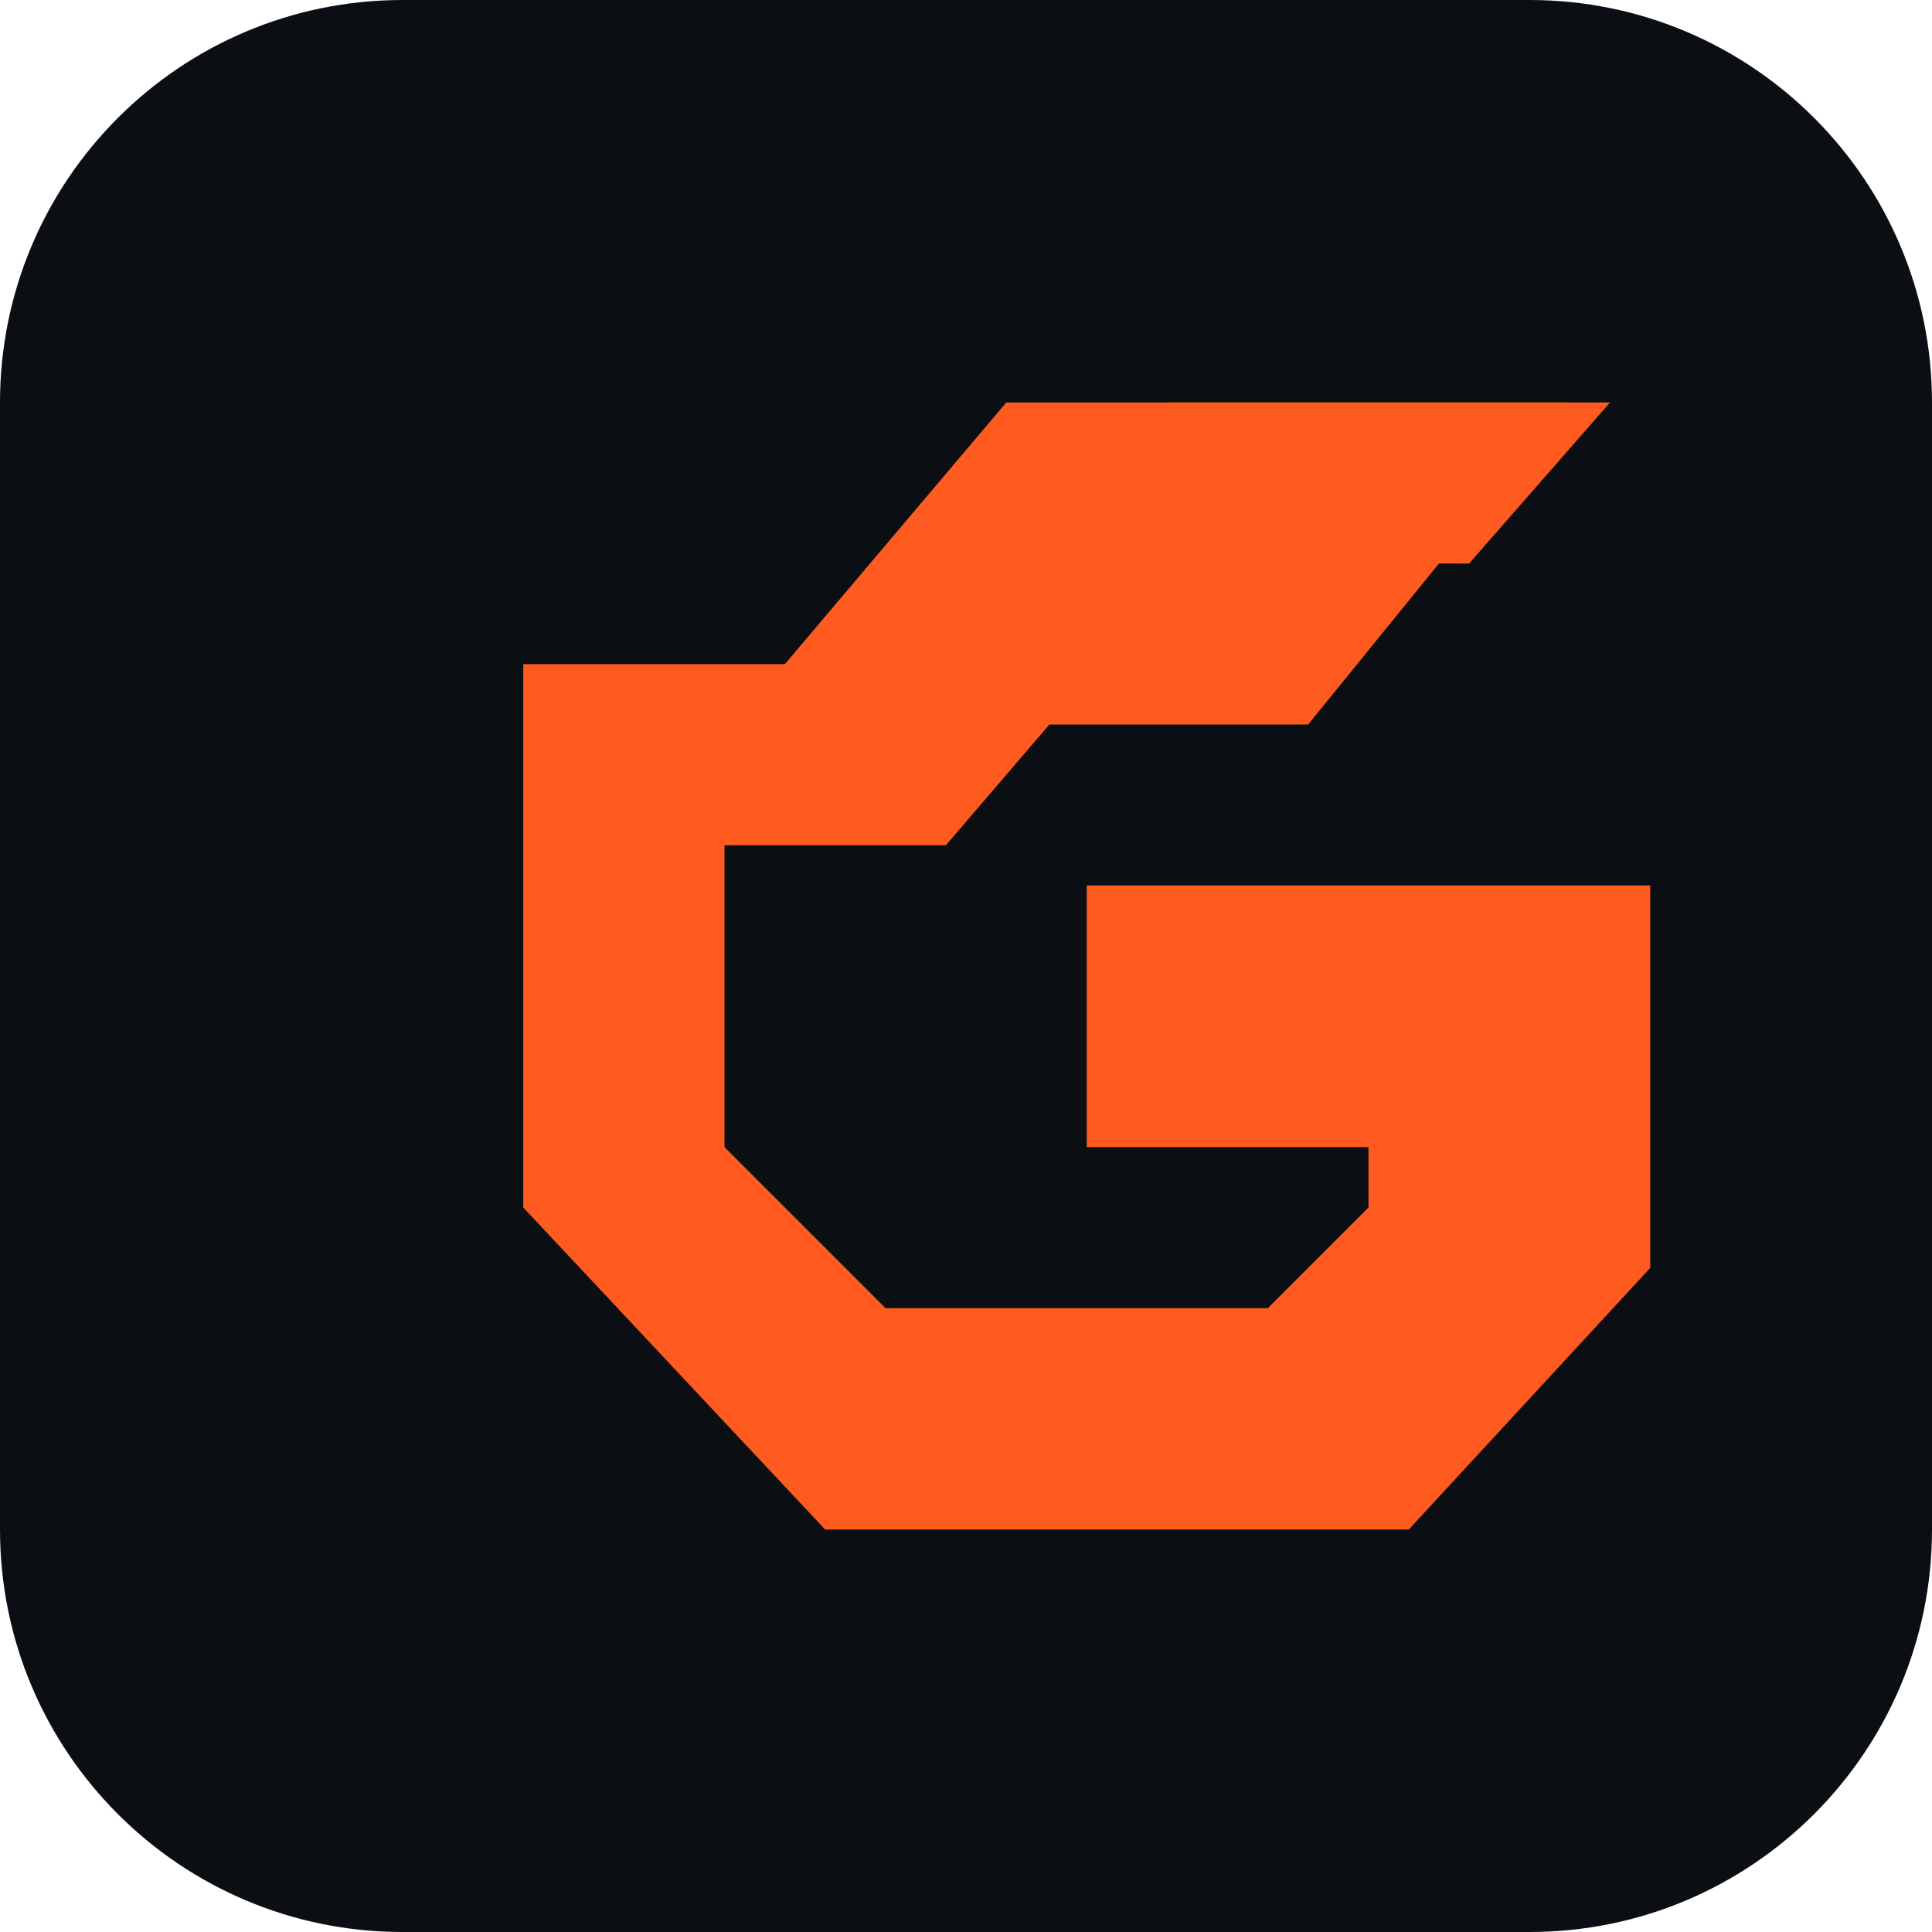
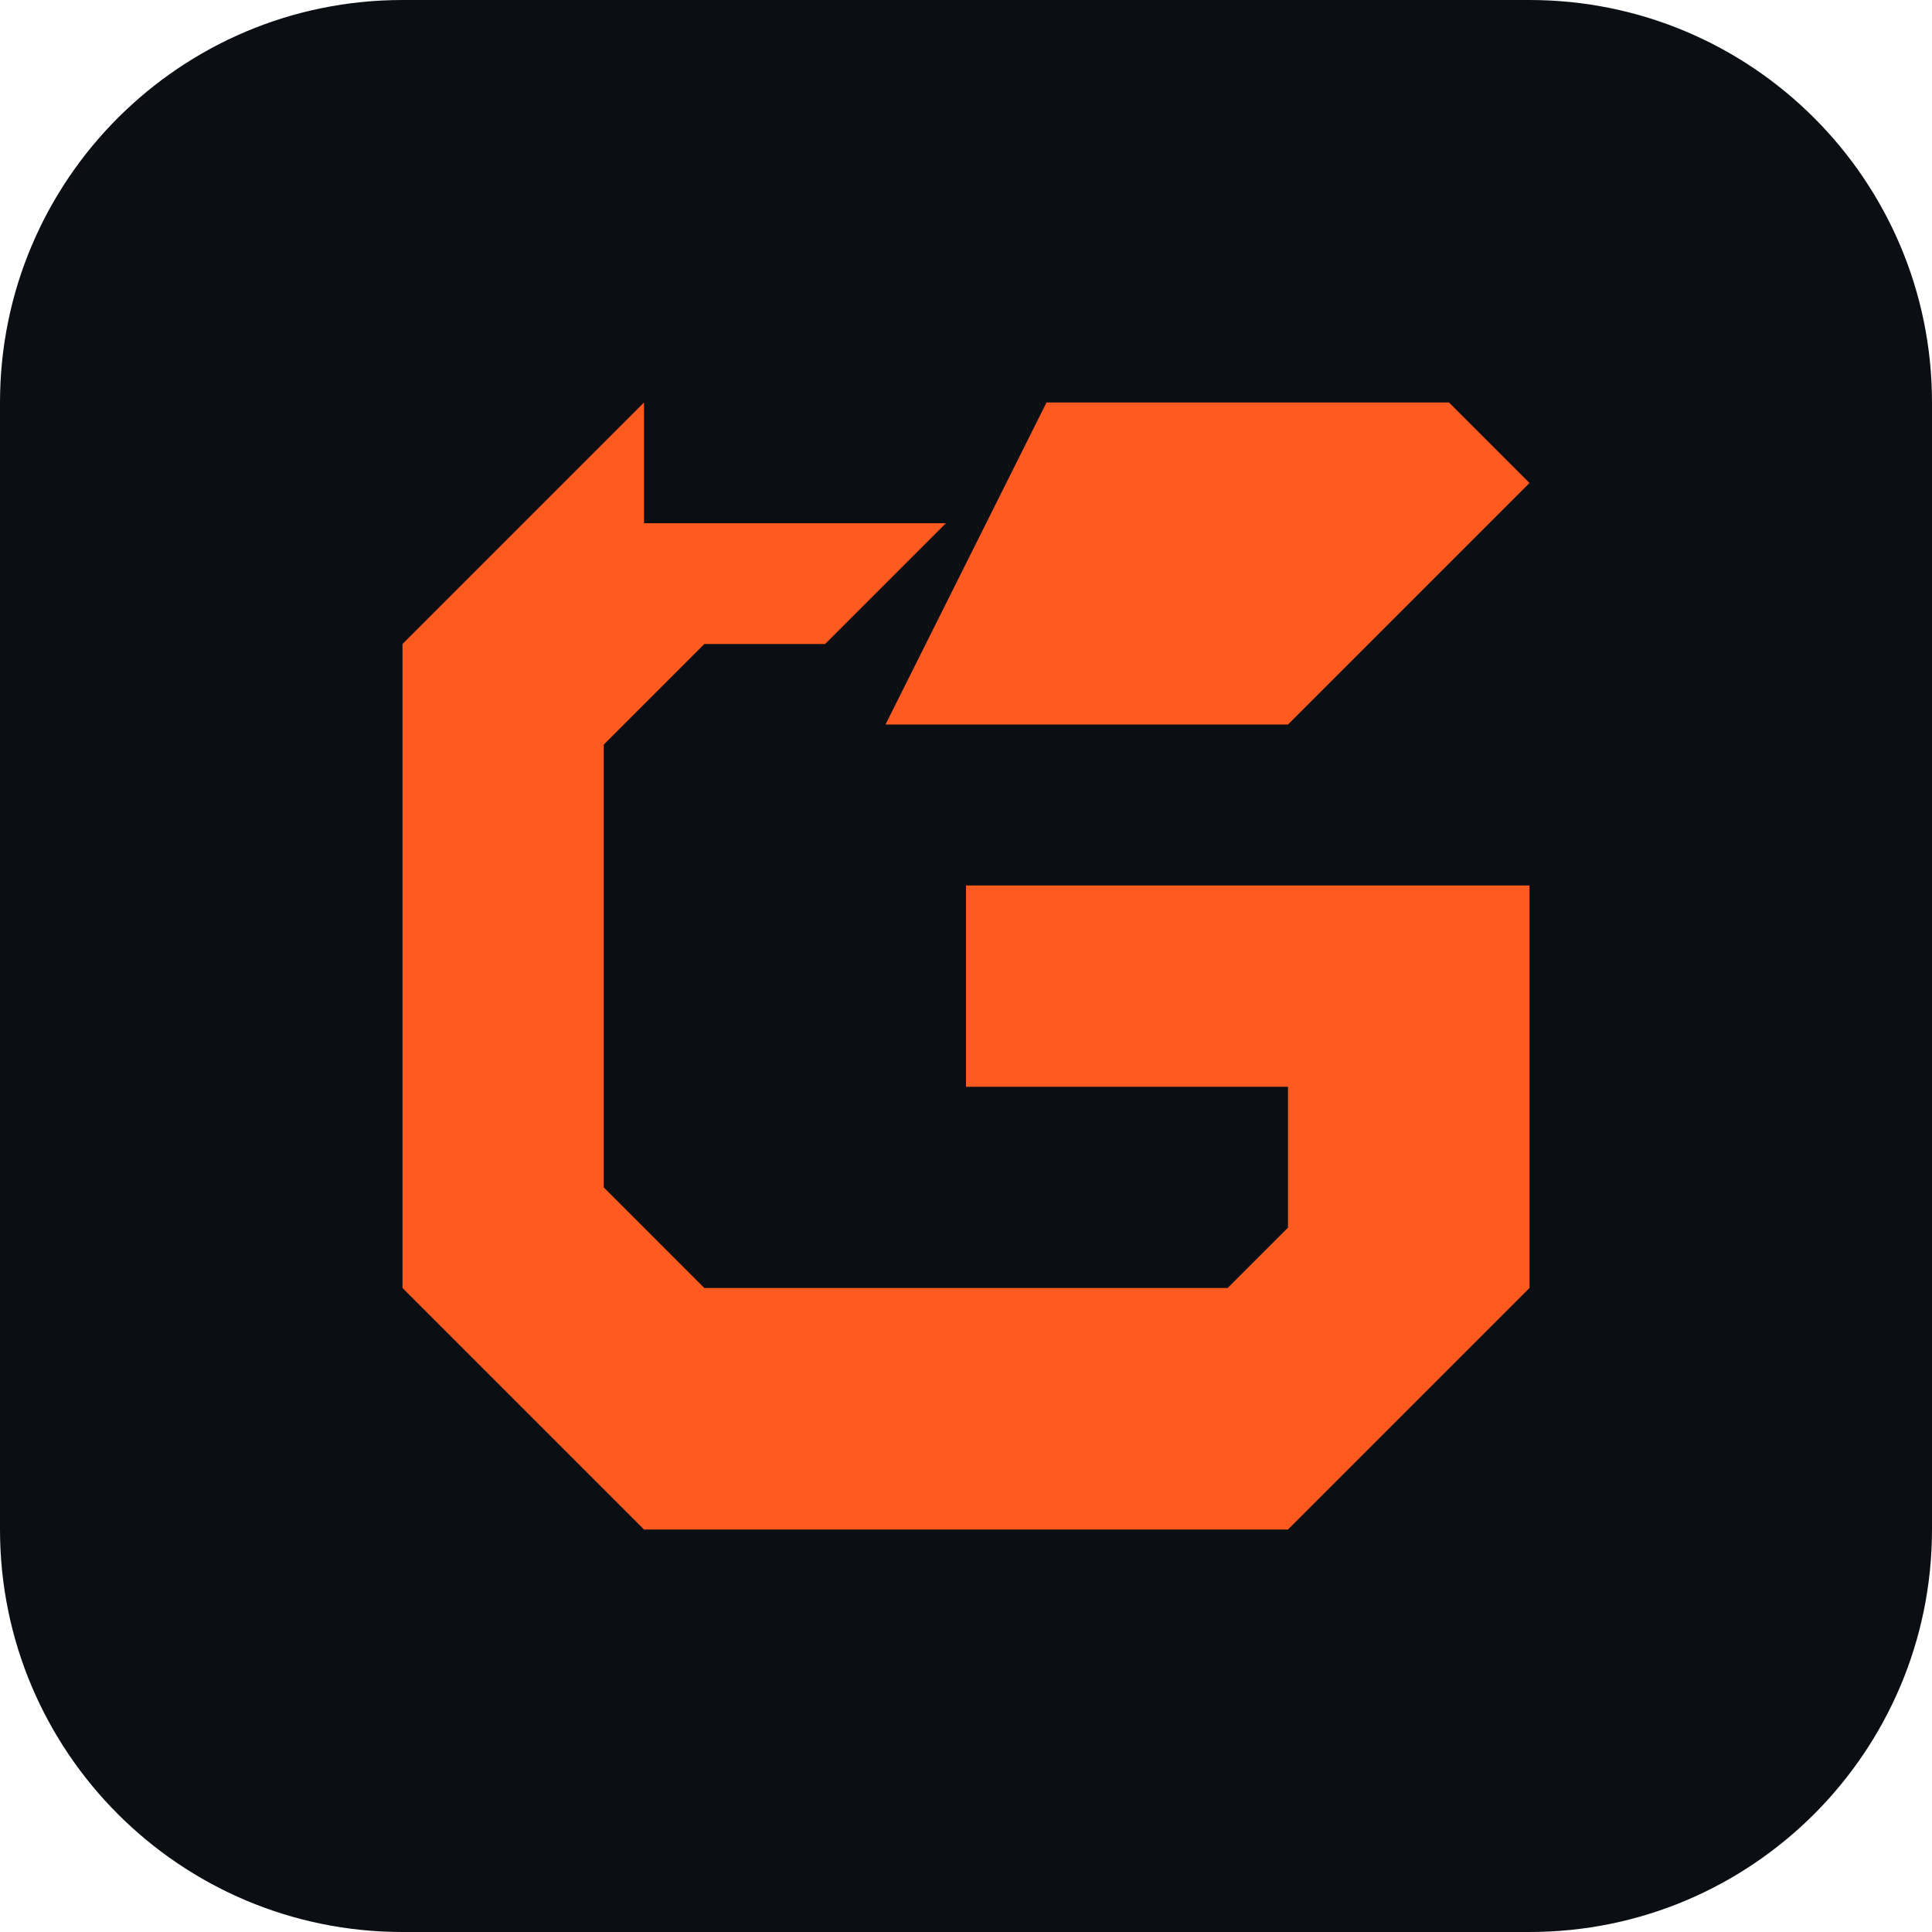
<svg xmlns="http://www.w3.org/2000/svg" viewBox="0 0 48 48" fill="none">
  <rect width="48" height="48" rx="10" fill="#0B0F14" />
  <g transform="translate(6, 6)">
-     <path d="M23 4H33L26.5 12H16.5L23 4Z" fill="#FF5A1F" />
-     <path fill-rule="evenodd" clip-rule="evenodd" d="M19 4L13.5 10.5H7V24L14.5 32H29L35 25.5V16H21V22.5H28V24L25.5 26.5H16L12 22.5V15H17.5L23.5 8H30.5L34 4H19Z" fill="#FF5A1F" />
+     <path d="M20 4H30L32 6L26 12H16L20 4Z" fill="#FF5A1F" />
+     <path fill-rule="evenodd" clip-rule="evenodd" d="M10 4L4 10V26L10 32H26L32 26V16H18V21H26V24.5L24.5 26H11.5L9 23.5V12.5L11.5 10H14.5L17.5 7H10L10 4Z" fill="#FF5A1F" />
  </g>
</svg>
